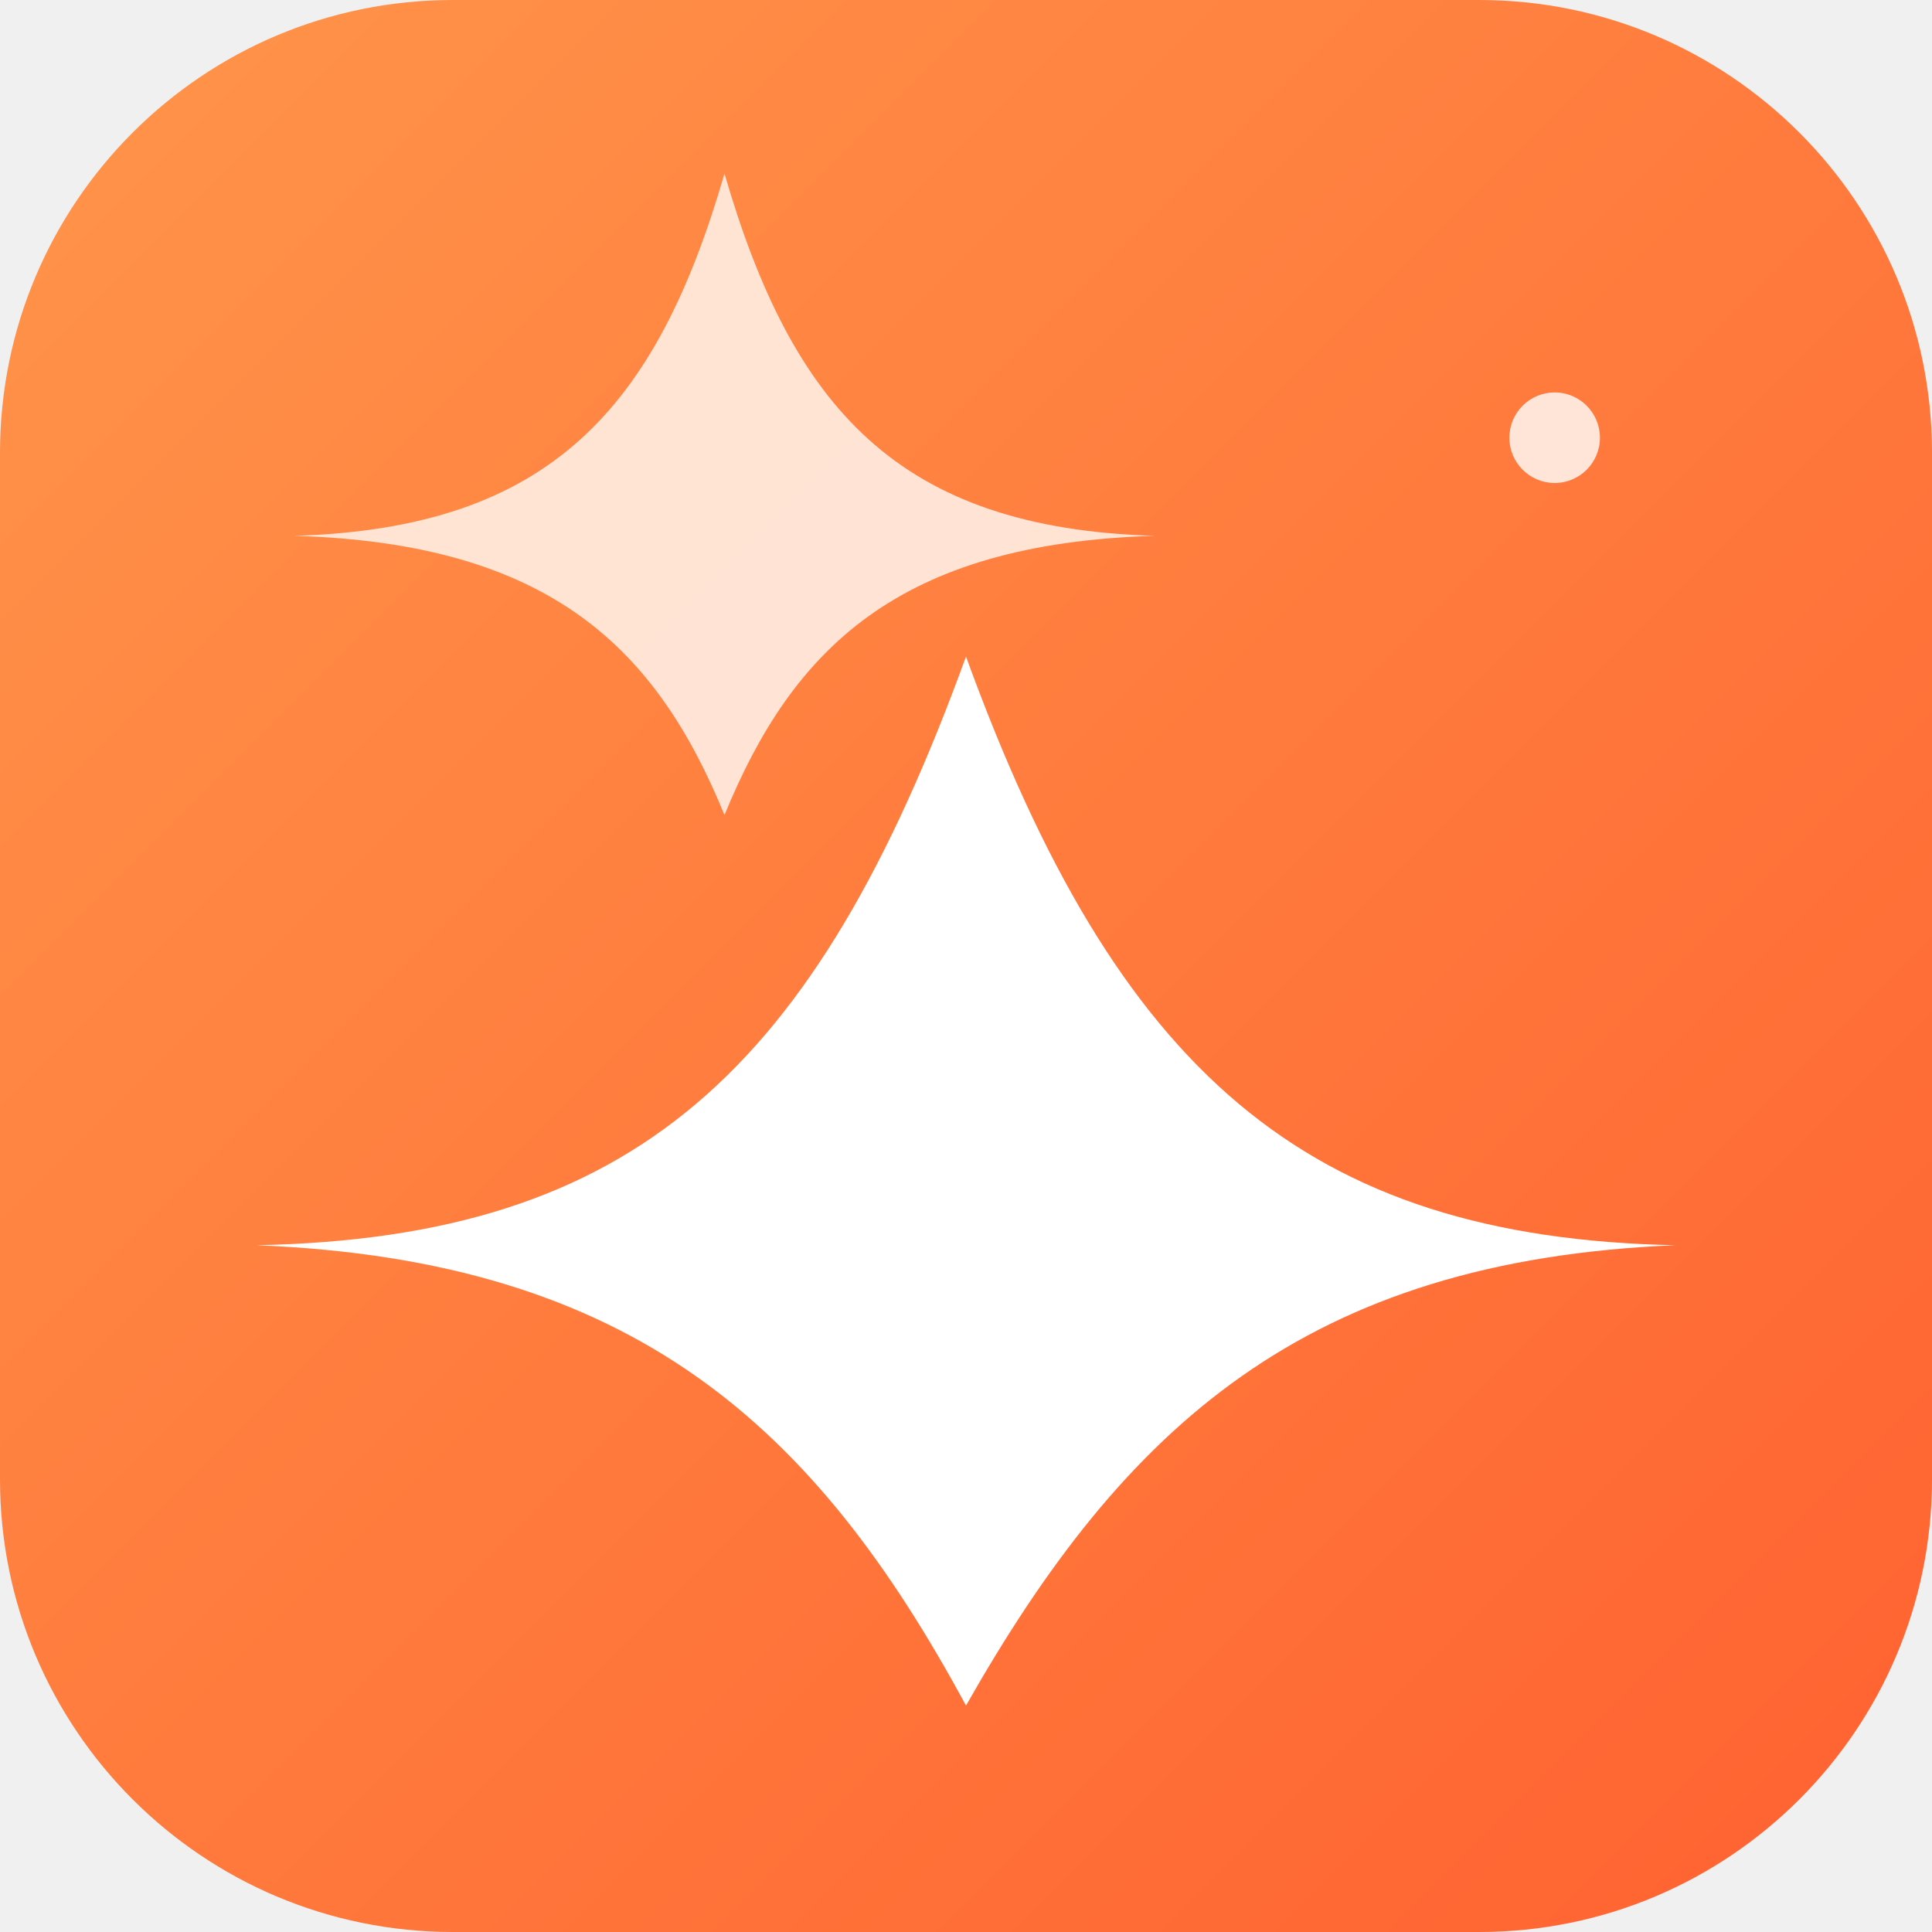
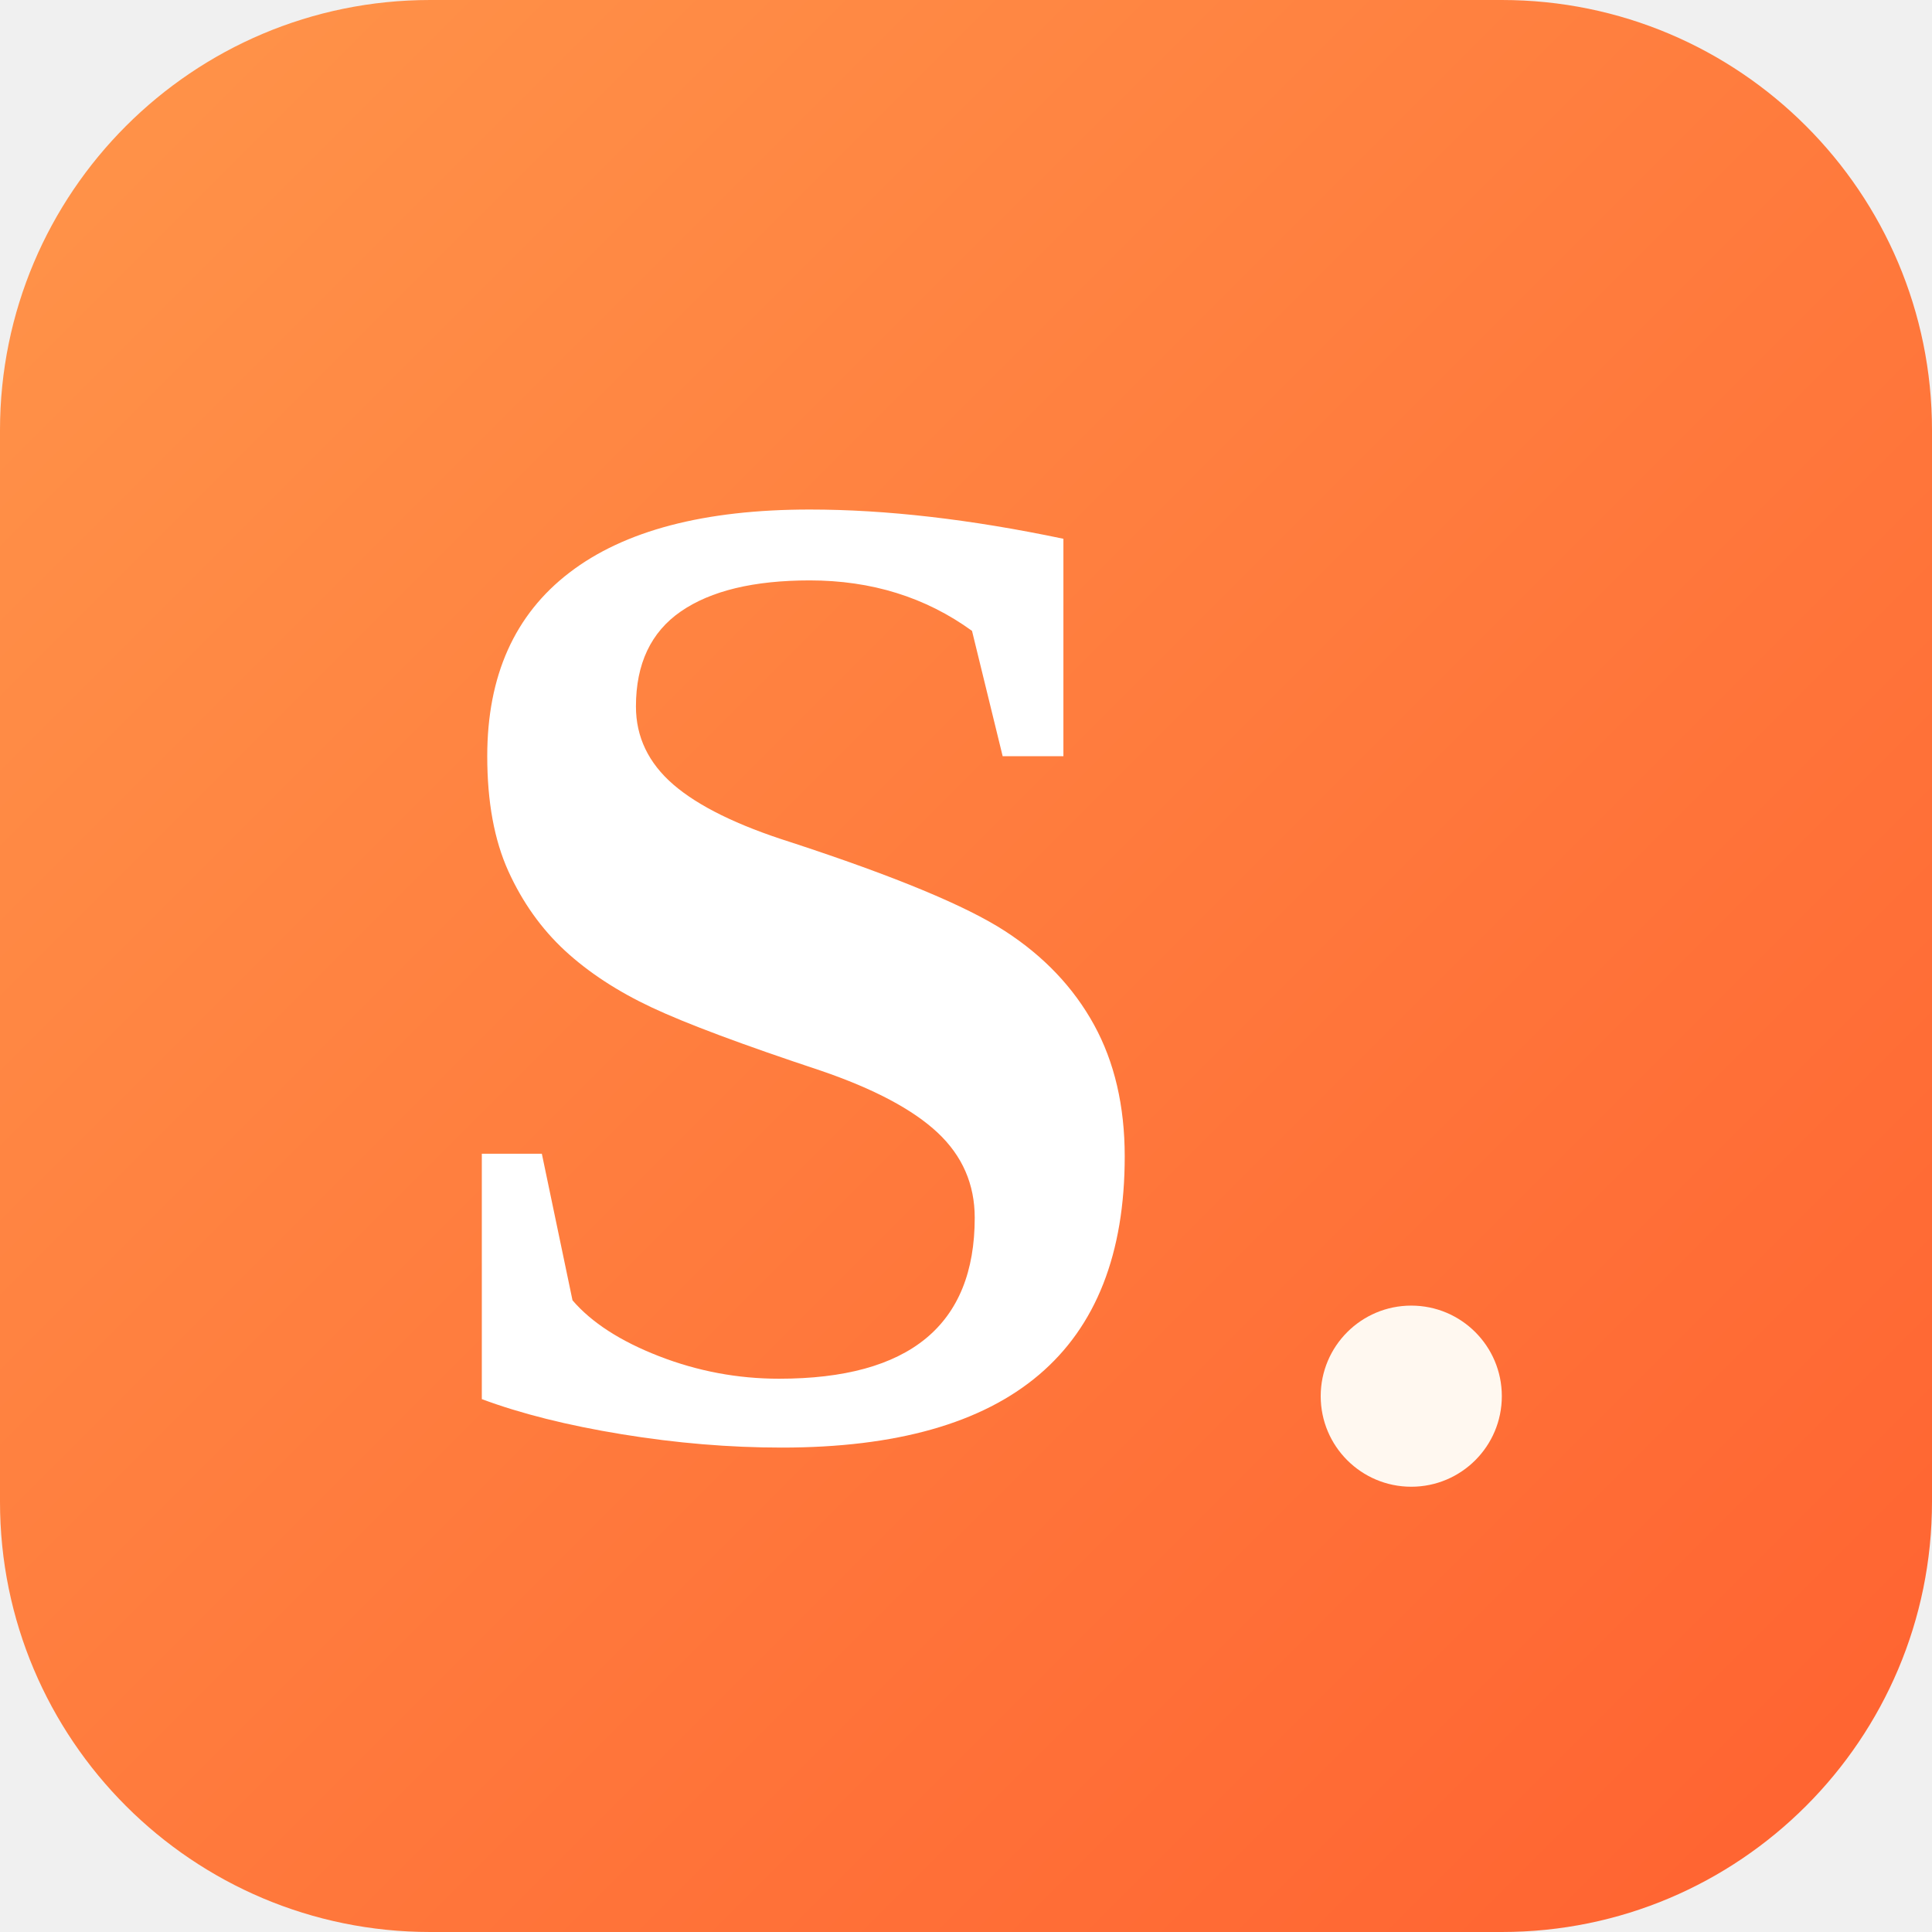
<svg xmlns="http://www.w3.org/2000/svg" width="256" height="256" viewBox="0 0 256 256" role="img" aria-labelledby="title">
  <defs>
-     <linearGradient id="signal" x1="0" x2="1" y1="0" y2="1">
+     <linearGradient id="signal" x1="0" y1="0" x2="1" y2="1">
      <stop stop-color="#FF954A" />
      <stop offset="1" stop-color="#FF6130" />
    </linearGradient>
  </defs>
-   <rect width="256" height="256" rx="60" fill="url(#signal)" />
-   <path d="M34 165C84 164 108 142 128 87C148 142 173 164 222 165C173 167 149 189 128 226C108 189 84 167 34 165Z" fill="#FFFFFF" />
-   <path d="M39 71C73 70 87 54 96 23C105 54 119 70 153 71C119 72 105 86 96 108C87 86 73 72 39 71Z" fill="#FFF0E7" opacity=".88" />
-   <circle cx="206" cy="58" r="6" fill="#FFFFFF" opacity=".8" />
+   <rect x="0" y="0" width="256" height="256" rx="57" fill="url(#signal)" />
+   <text x="54" y="190" fill="#FFFFFF" font-family="Georgia, 'Times New Roman', serif" font-size="185" font-weight="700" letter-spacing="-7">S</text>
+   <circle cx="187" cy="185" r="12" fill="#FFF8F0" />
</svg>
